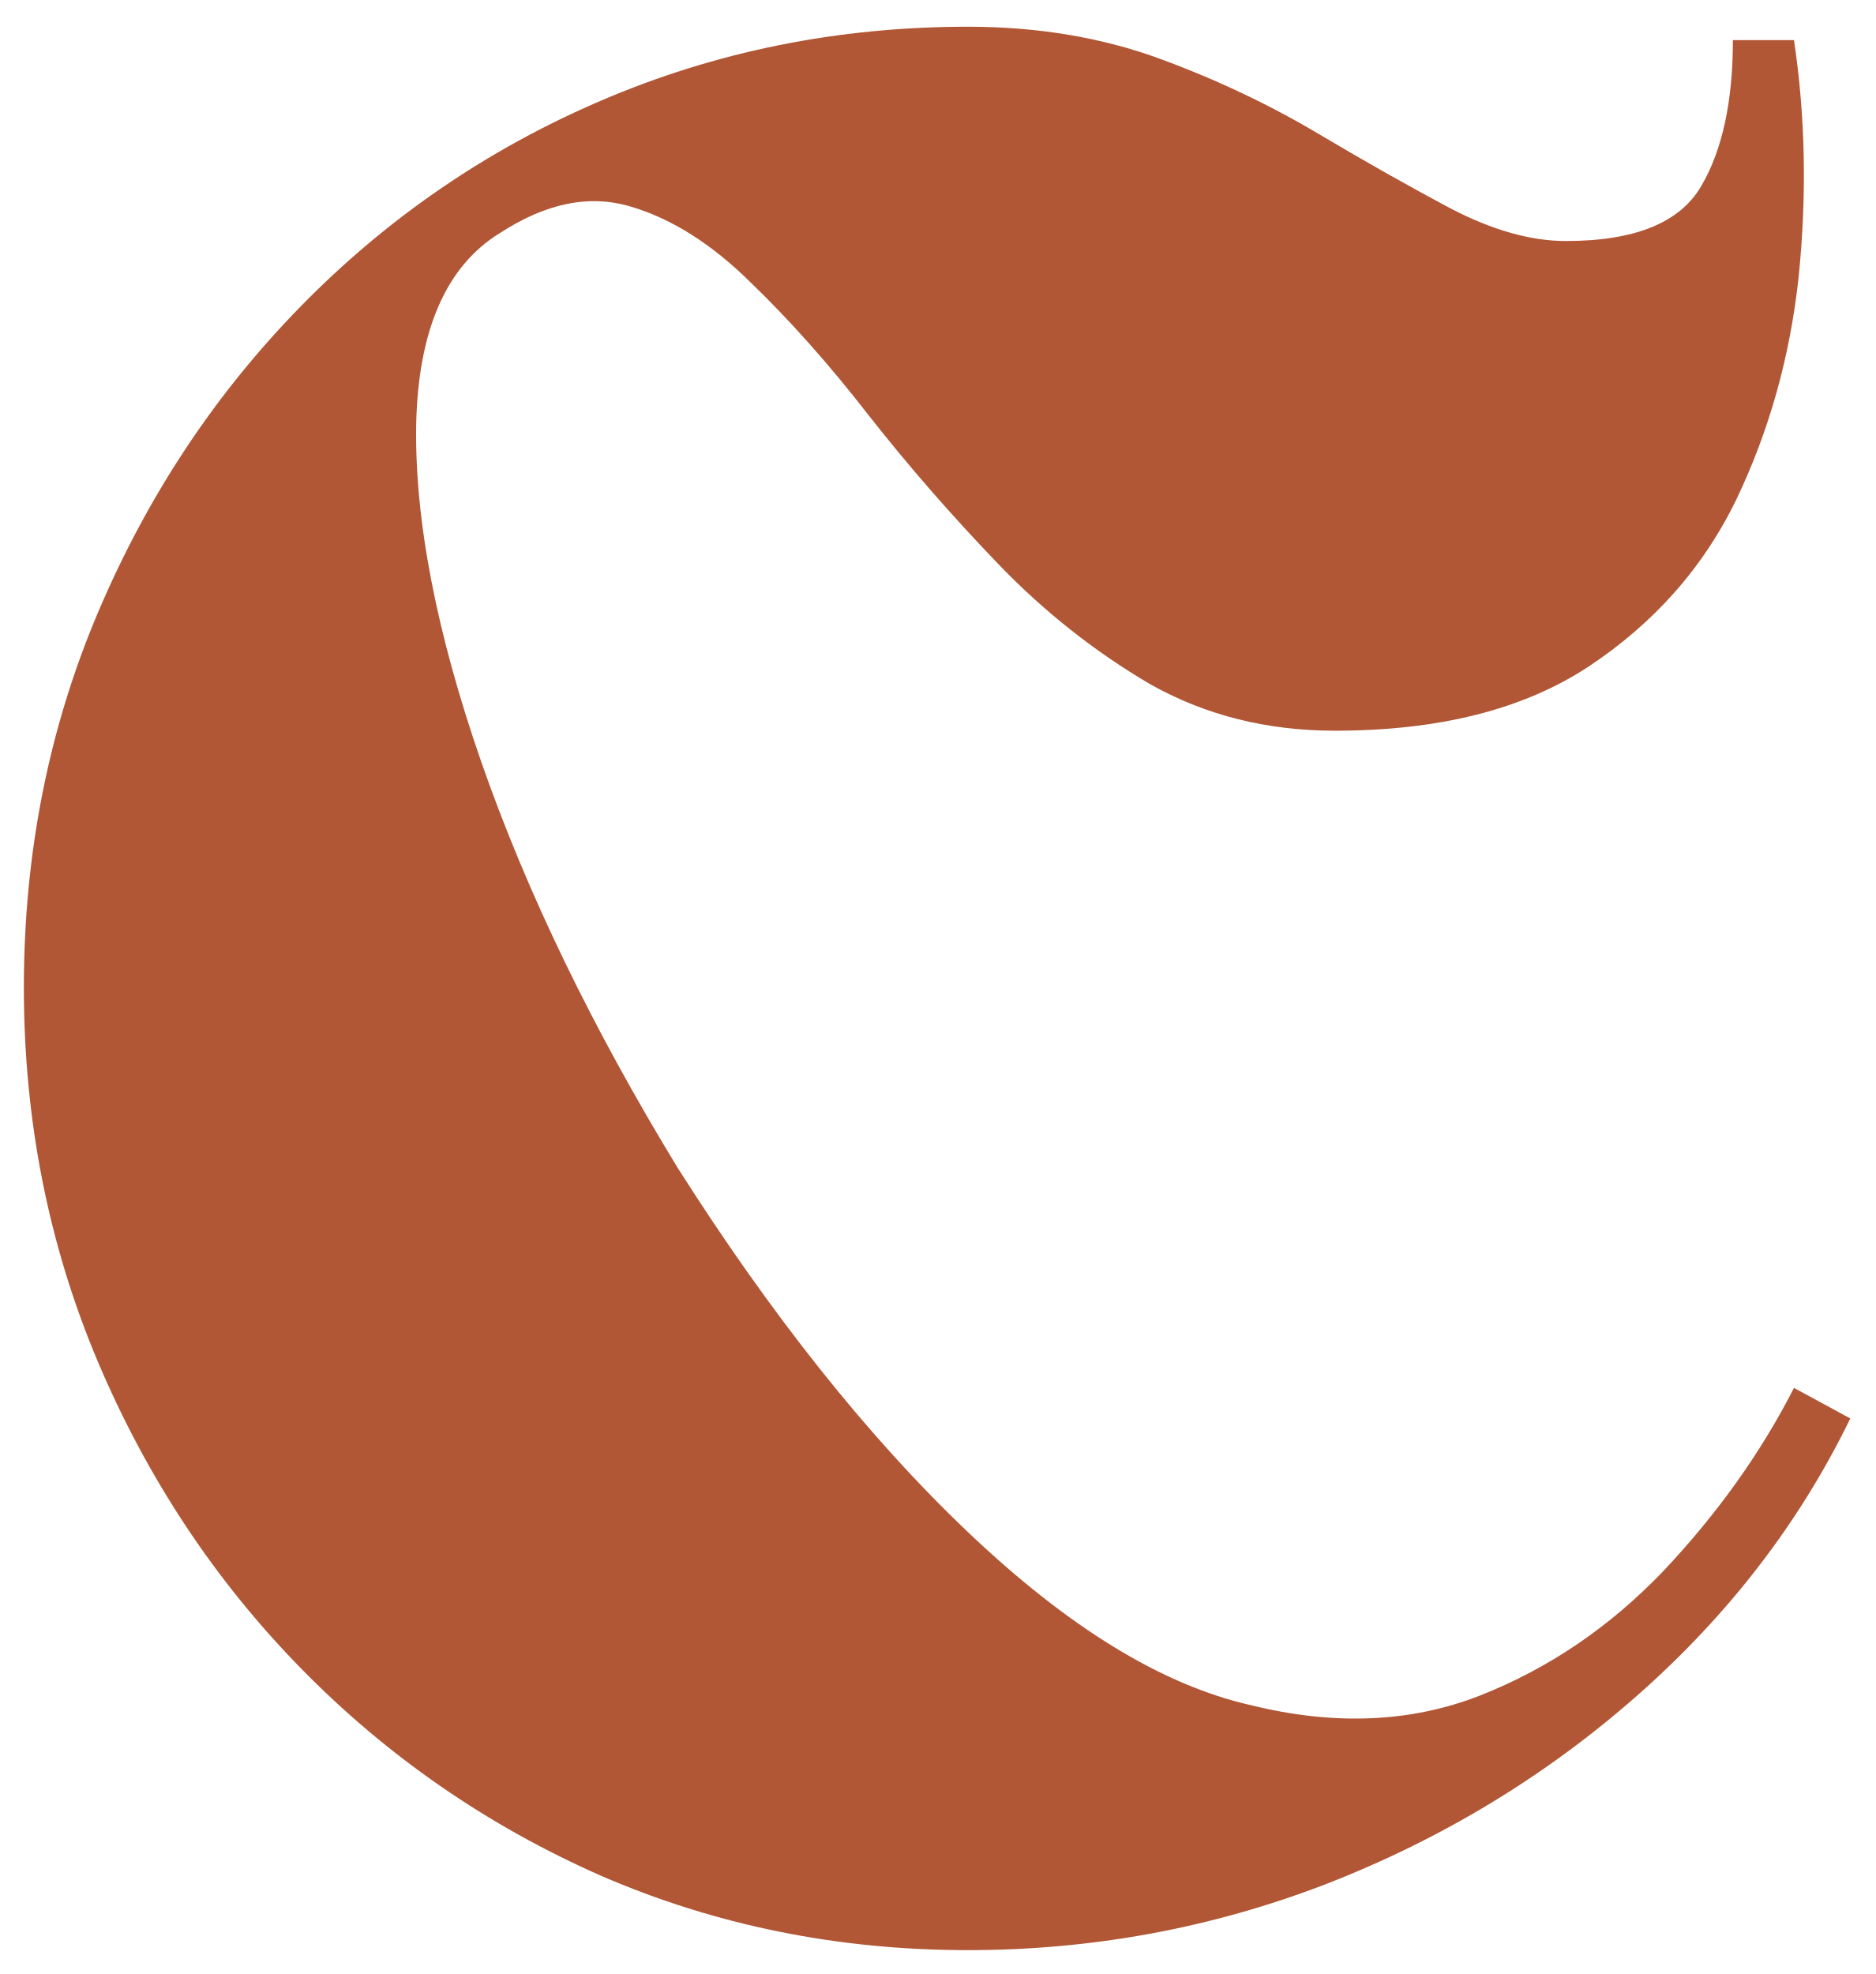
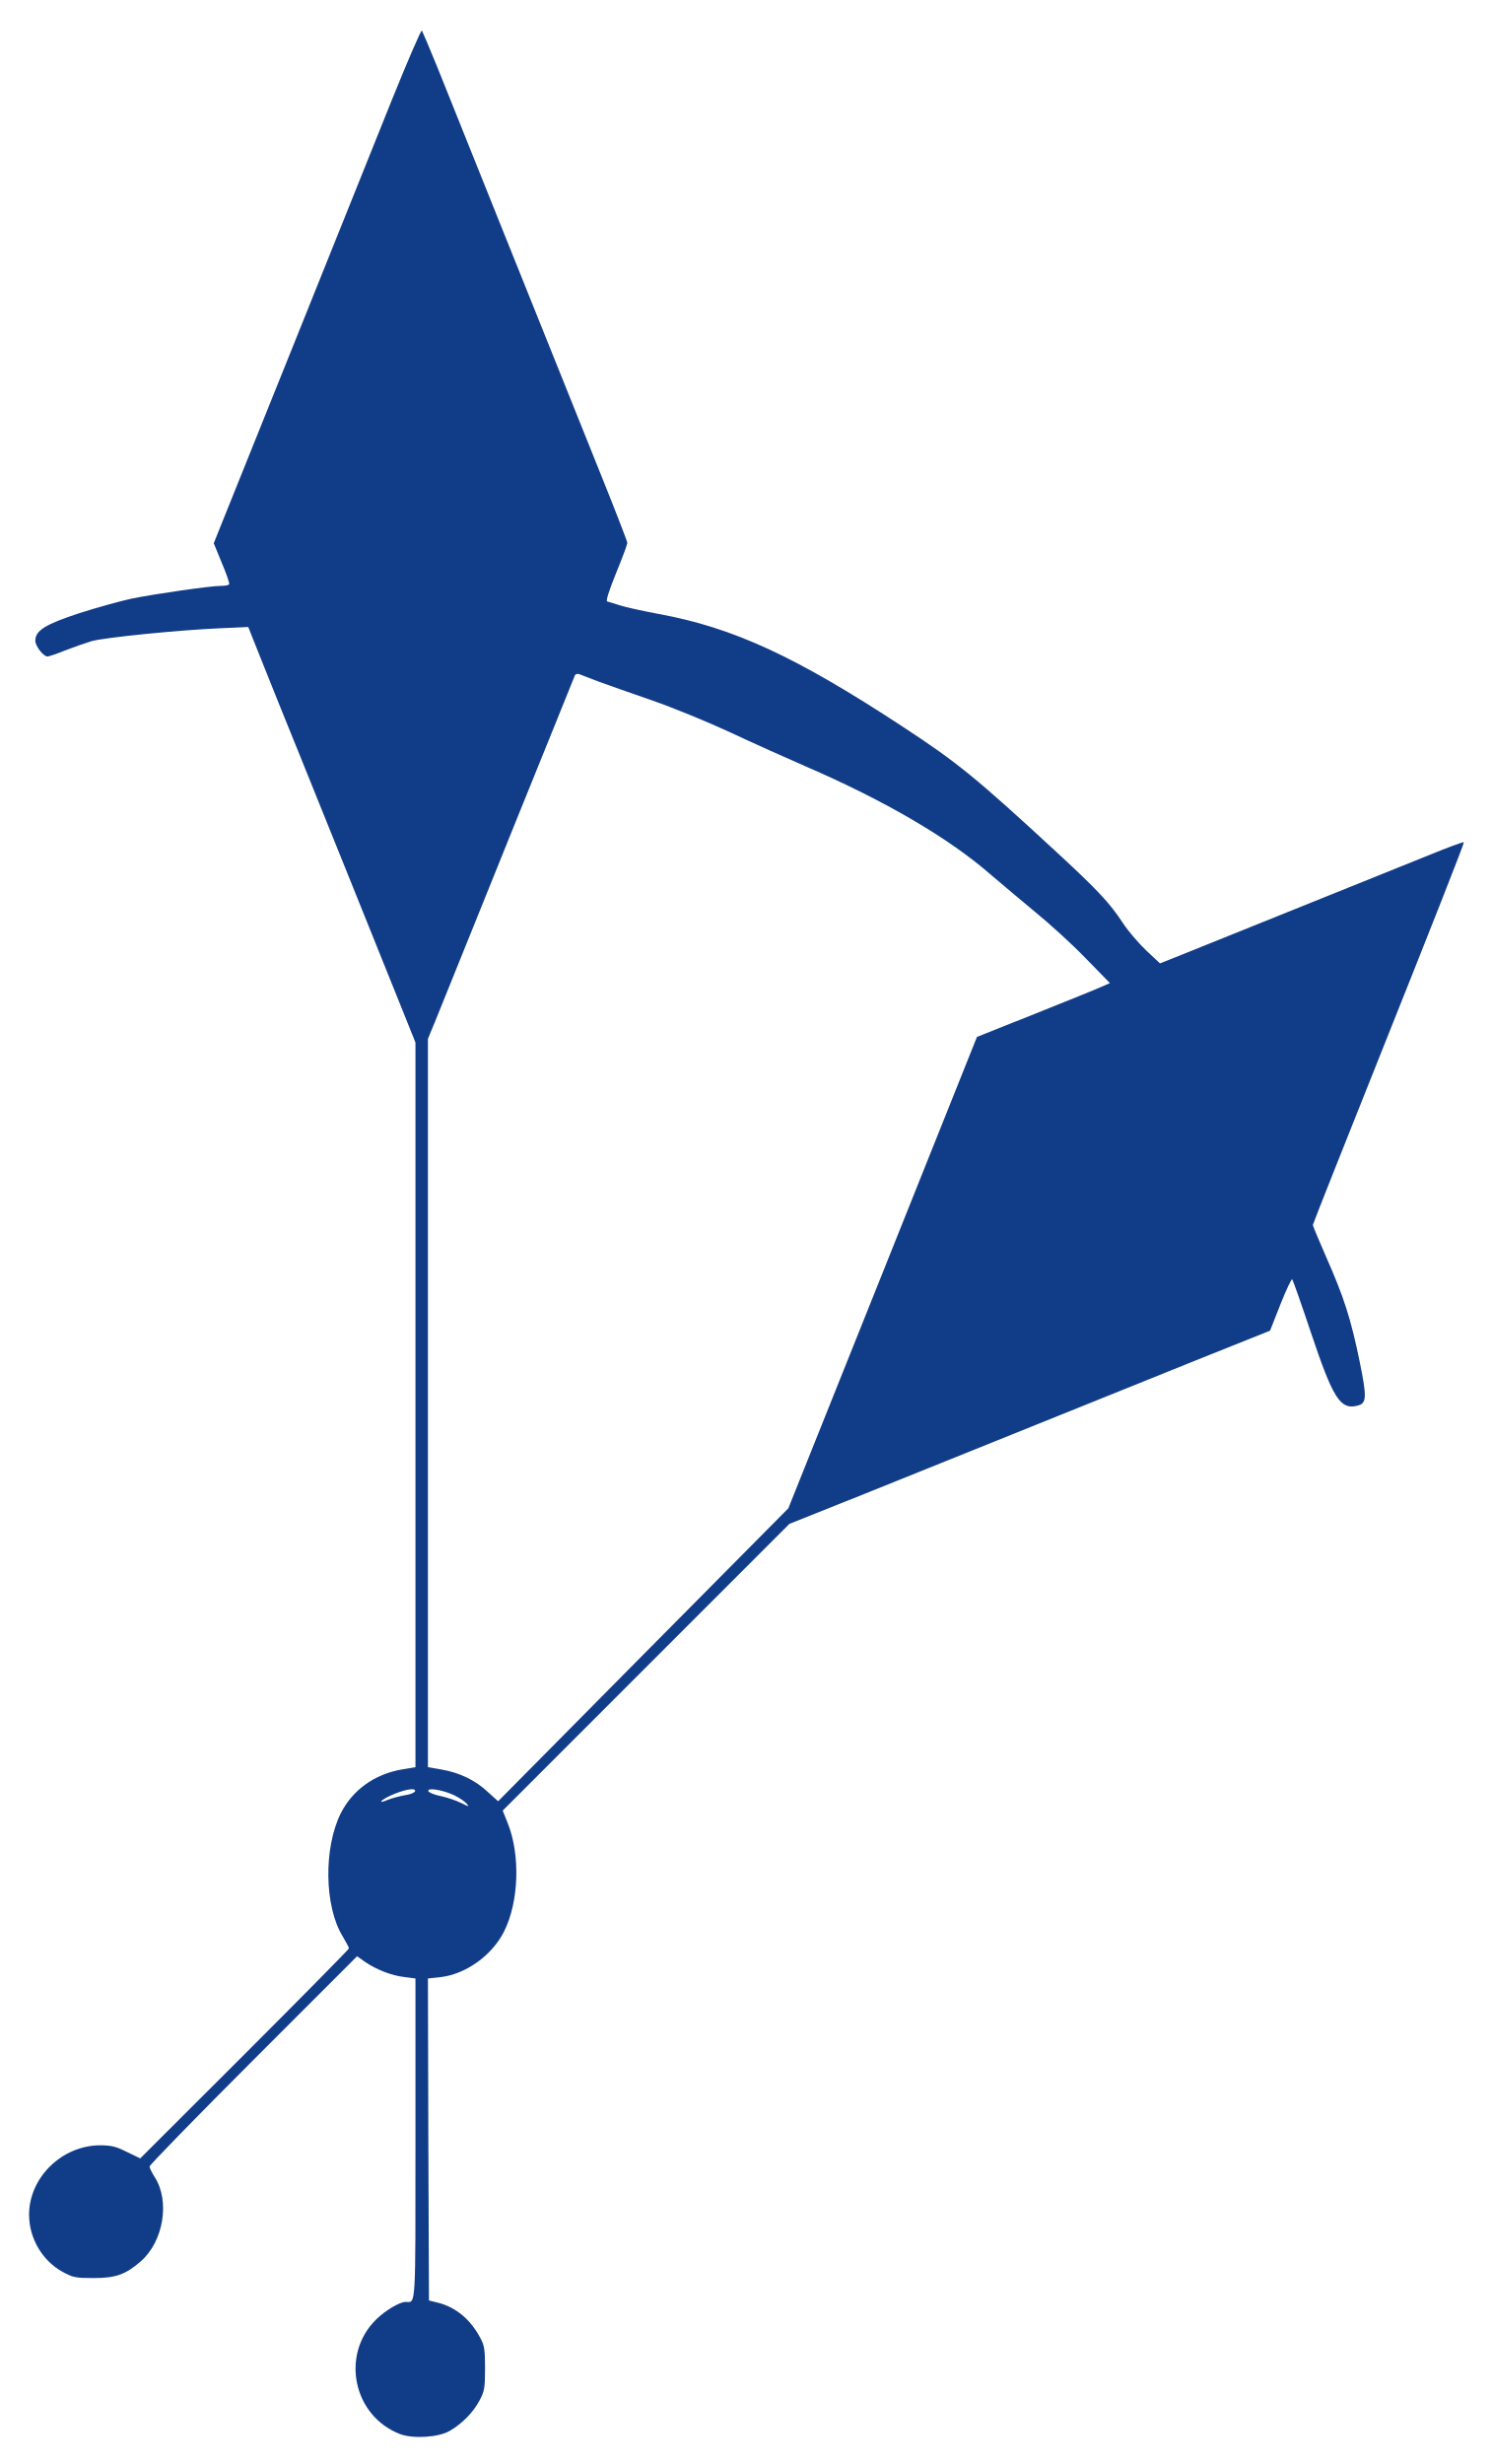
- <svg xmlns="http://www.w3.org/2000/svg" viewBox="-0.5 -0.5 39.3 41.36">
-   <path fill="#B15736" d="M27.47 14.81C26.03 14.81 24.74 14.48 23.59 13.83C22.45 13.16 21.38 12.32 20.41 11.31C19.44 10.30 18.54 9.27 17.70 8.20C16.87 7.13 16.04 6.20 15.22 5.41C14.41 4.61 13.57 4.08 12.72 3.83C11.86 3.57 10.95 3.75 9.98 4.38C8.85 5.07 8.26 6.42 8.22 8.41C8.19 10.39 8.64 12.75 9.59 15.48C10.55 18.23 11.92 21.05 13.70 23.97C15.65 27.04 17.67 29.59 19.77 31.59C21.87 33.59 23.85 34.81 25.72 35.23C27.47 35.66 29.06 35.59 30.50 35.03C31.95 34.46 33.23 33.59 34.36 32.41C35.48 31.22 36.39 29.95 37.09 28.58L38.27 29.22C37.21 31.40 35.72 33.34 33.80 35.03C31.88 36.72 29.71 38.03 27.30 38.97C24.89 39.90 22.38 40.36 19.78 40.36C17.05 40.36 14.49 39.84 12.09 38.80C9.71 37.75 7.61 36.30 5.80 34.45C3.99 32.60 2.58 30.46 1.55 28.03C0.52 25.59 0.00 22.98 0.00 20.19C0.00 17.39 0.52 14.77 1.55 12.34C2.58 9.91 3.99 7.77 5.80 5.92C7.61 4.07 9.71 2.63 12.09 1.61C14.49 0.58 17.05 0.06 19.78 0.06C21.26 0.06 22.60 0.29 23.80 0.73C25.00 1.17 26.11 1.70 27.12 2.30C28.13 2.90 29.07 3.43 29.92 3.88C30.77 4.32 31.57 4.55 32.31 4.55C33.75 4.55 34.69 4.17 35.14 3.41C35.59 2.65 35.81 1.62 35.81 0.34L37.09 0.34C37.33 1.94 37.36 3.59 37.19 5.28C37.01 6.97 36.57 8.53 35.88 9.97C35.18 11.41 34.14 12.57 32.78 13.47C31.41 14.37 29.64 14.81 27.47 14.81ZM27.47 14.81" />
+ <svg xmlns="http://www.w3.org/2000/svg" viewBox="630 16 718 1186" fill="#113d88">
+   <g transform="translate(0,1563) scale(0.1,-0.1)">
+     <path d="M8188 14993 c-75 -186 -283 -705 -463 -1153 -180 -448 -343 -853 -362 -900 l-34 -85 39 -95 c22 -52 38 -98 35 -102 -2 -5 -20 -8 -39 -8 -51 0 -314 -38 -429 -61 -55 -12 -168 -43 -252 -70 -165 -54 -213 -84 -213 -133 0 -26 39 -76 59 -76 6 0 44 13 84 29 41 16 98 36 128 45 60 17 413 53 619 62 l135 6 77 -193 c43 -107 118 -295 169 -419 92 -228 364 -902 490 -1216 l69 -172 0 -1744 0 -1744 -66 -11 c-131 -23 -236 -98 -293 -210 -84 -167 -80 -450 9 -594 16 -27 30 -53 30 -57 0 -4 -226 -233 -502 -509 l-503 -502 -64 31 c-52 26 -75 32 -130 32 -183 -1 -341 -155 -341 -334 0 -113 63 -221 161 -275 49 -27 62 -30 149 -30 106 0 153 16 226 79 111 95 144 292 68 408 -13 21 -24 43 -24 50 0 7 225 238 499 512 l500 500 38 -27 c56 -38 128 -66 189 -73 l54 -7 0 -772 c0 -834 3 -785 -48 -785 -28 0 -94 -39 -140 -83 -174 -169 -113 -466 114 -553 63 -24 187 -16 240 16 60 35 113 90 142 145 24 45 27 60 27 155 0 90 -3 111 -23 147 -47 89 -117 147 -202 169 l-45 11 -3 775 -2 775 57 6 c123 13 250 103 309 219 72 142 80 369 18 523 l-24 60 690 690 690 690 368 147 c202 81 558 225 792 319 234 94 589 237 789 318 l365 146 50 127 c28 70 53 124 57 120 3 -4 44 -119 90 -257 106 -316 141 -372 223 -351 46 11 47 38 10 219 -41 198 -74 303 -160 497 -35 80 -64 149 -64 154 0 4 165 420 366 923 201 503 364 916 361 919 -2 3 -78 -25 -168 -62 -149 -60 -1108 -446 -1239 -499 l-56 -22 -65 61 c-36 34 -87 93 -112 131 -64 98 -122 160 -319 342 -391 361 -478 432 -745 607 -514 337 -813 475 -1173 541 -74 14 -157 32 -185 41 -27 9 -55 17 -62 19 -7 2 8 51 43 137 30 73 54 138 54 145 0 6 -60 162 -134 345 -322 802 -714 1777 -778 1938 -39 96 -74 178 -77 183 -4 4 -68 -145 -143 -330z m997 -2805 c44 -16 158 -56 253 -89 96 -33 265 -102 377 -154 111 -52 276 -126 366 -165 381 -165 686 -344 885 -517 56 -48 155 -131 220 -185 65 -53 173 -151 238 -218 l119 -122 -39 -17 c-21 -10 -165 -68 -320 -130 l-281 -112 -454 -1135 -454 -1134 -699 -705 -698 -705 -50 45 c-59 56 -136 93 -224 108 l-64 11 0 1753 0 1753 34 82 c19 46 105 259 191 473 160 398 236 584 390 965 48 118 89 221 92 228 3 8 13 10 22 7 9 -4 52 -20 96 -37z m-887 -5340 c-3 -7 -25 -16 -49 -19 -24 -4 -61 -14 -82 -22 -48 -21 -40 -5 10 19 65 30 127 42 121 22z m188 -19 c23 -11 49 -28 59 -39 16 -18 15 -18 -26 2 -24 12 -68 27 -98 33 -30 6 -57 17 -59 24 -6 18 69 6 124 -20z" />
+   </g>
</svg>
